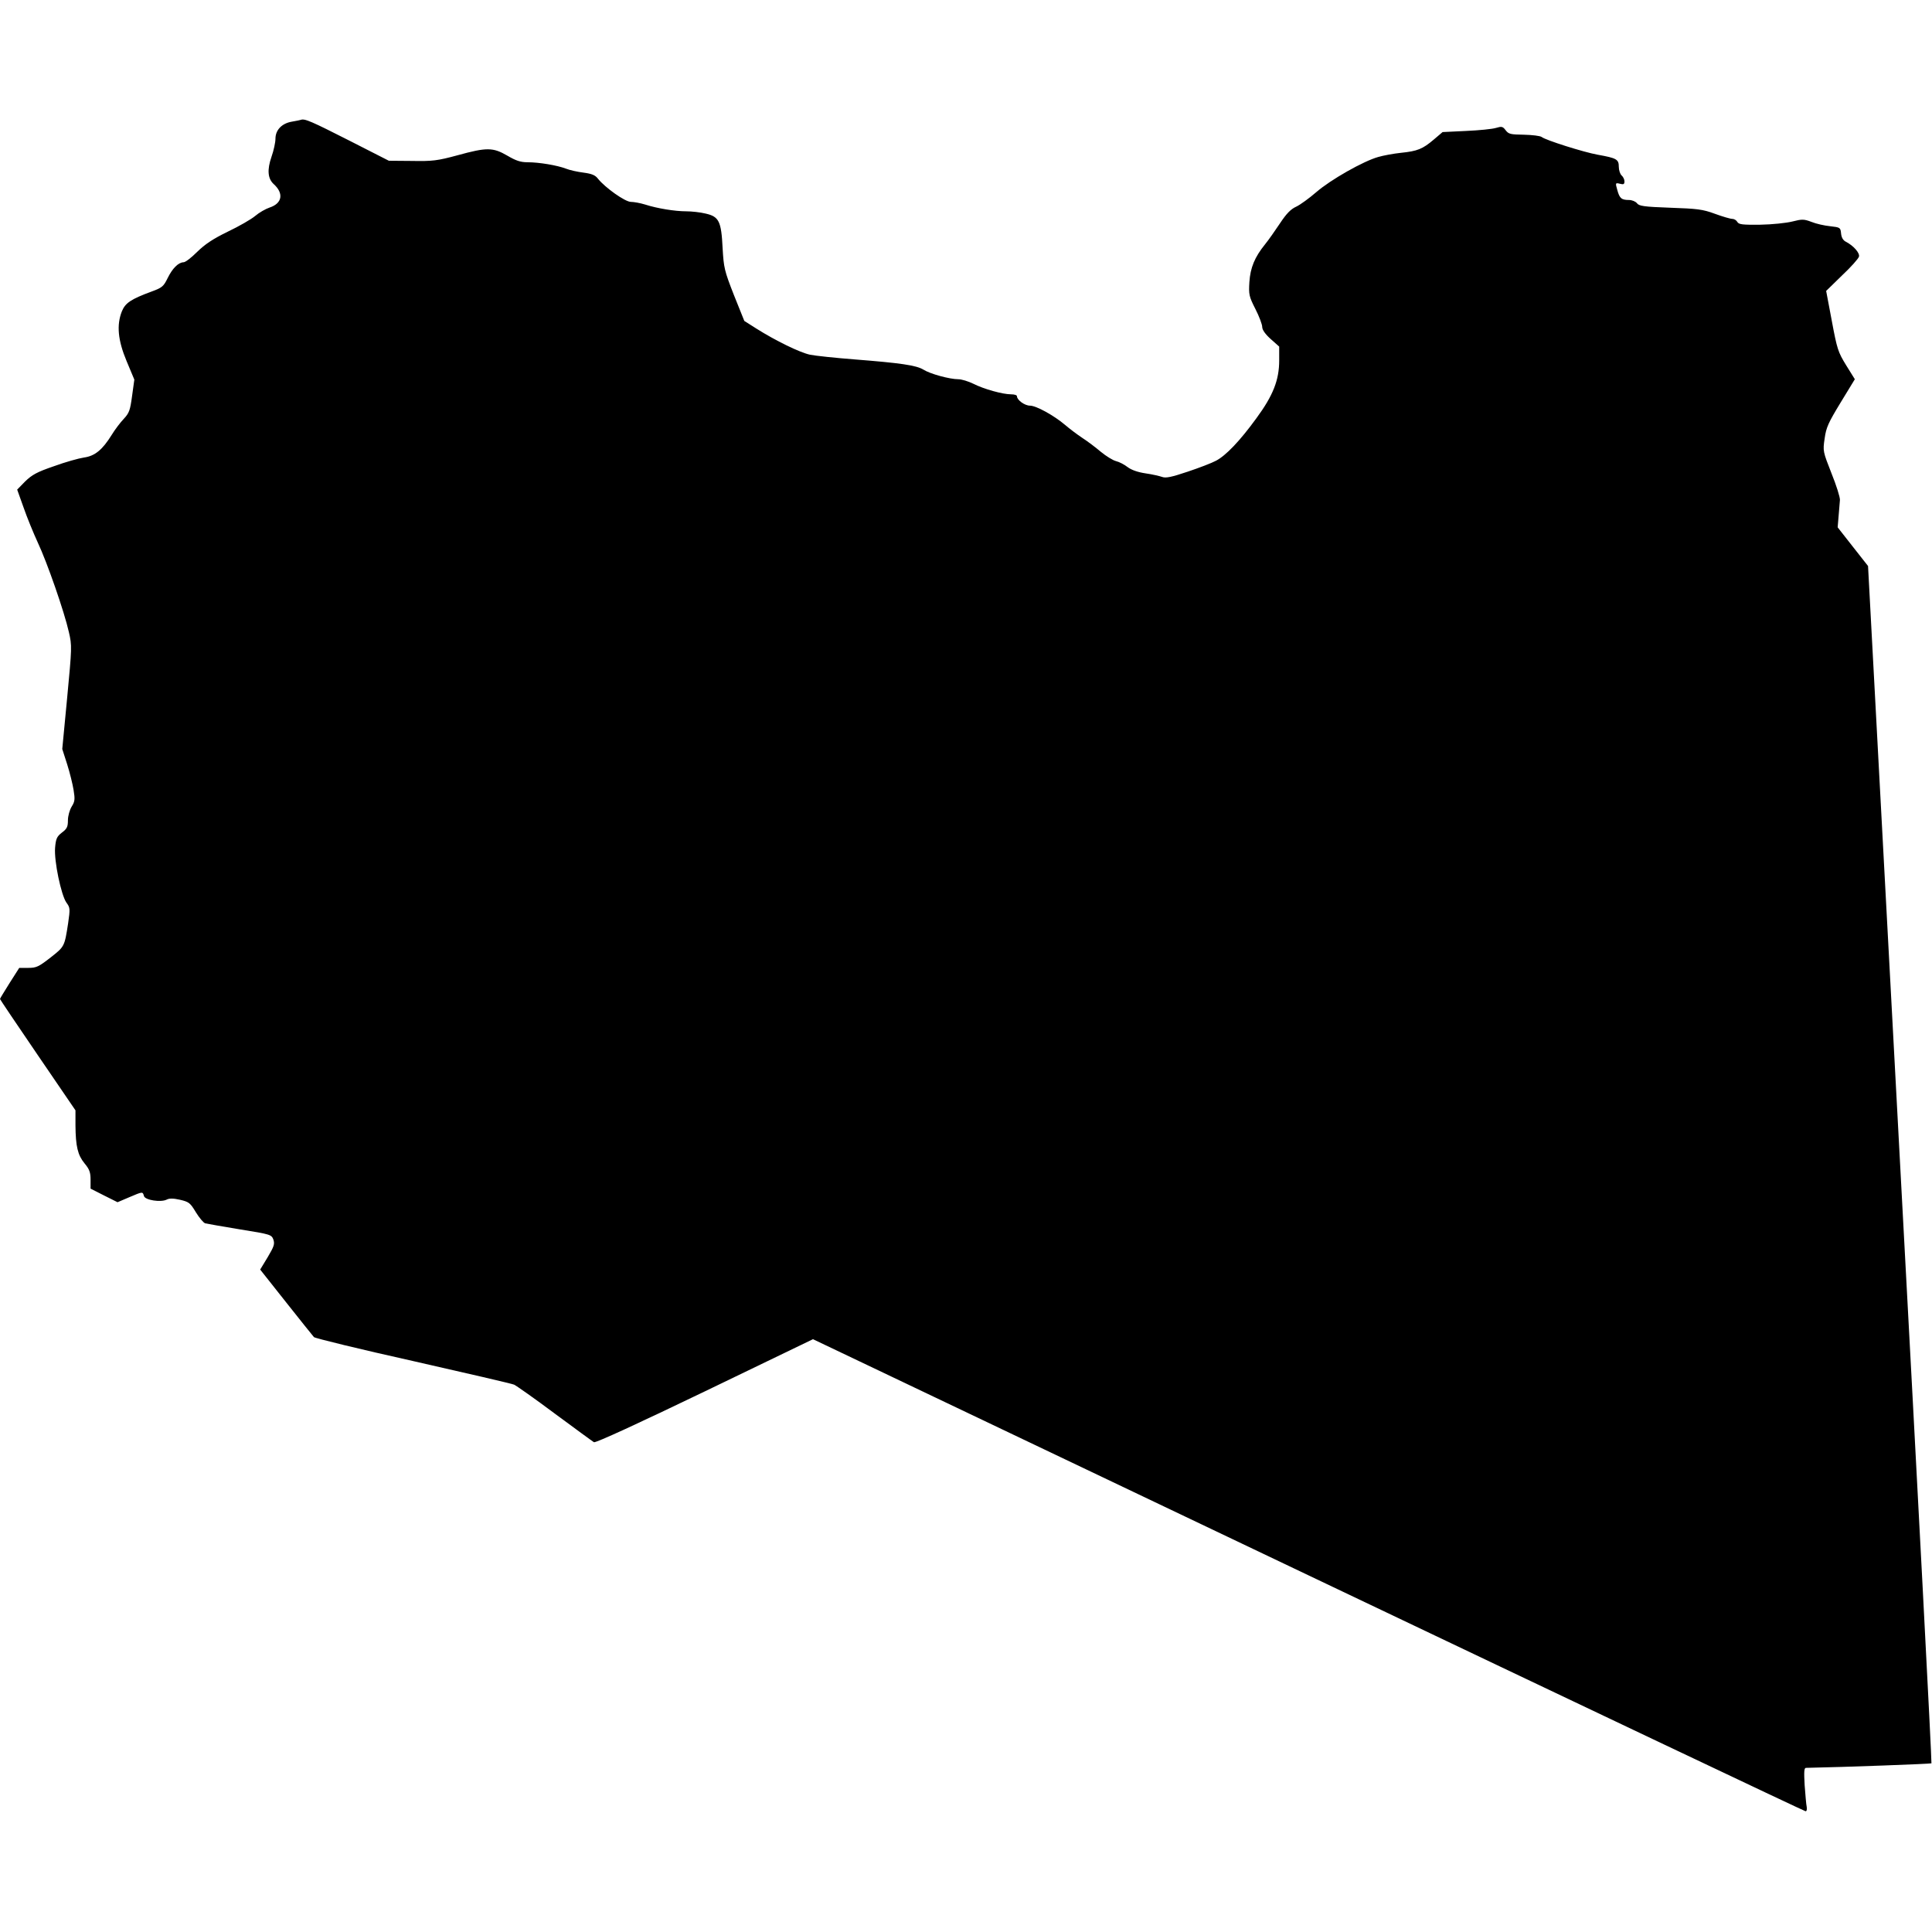
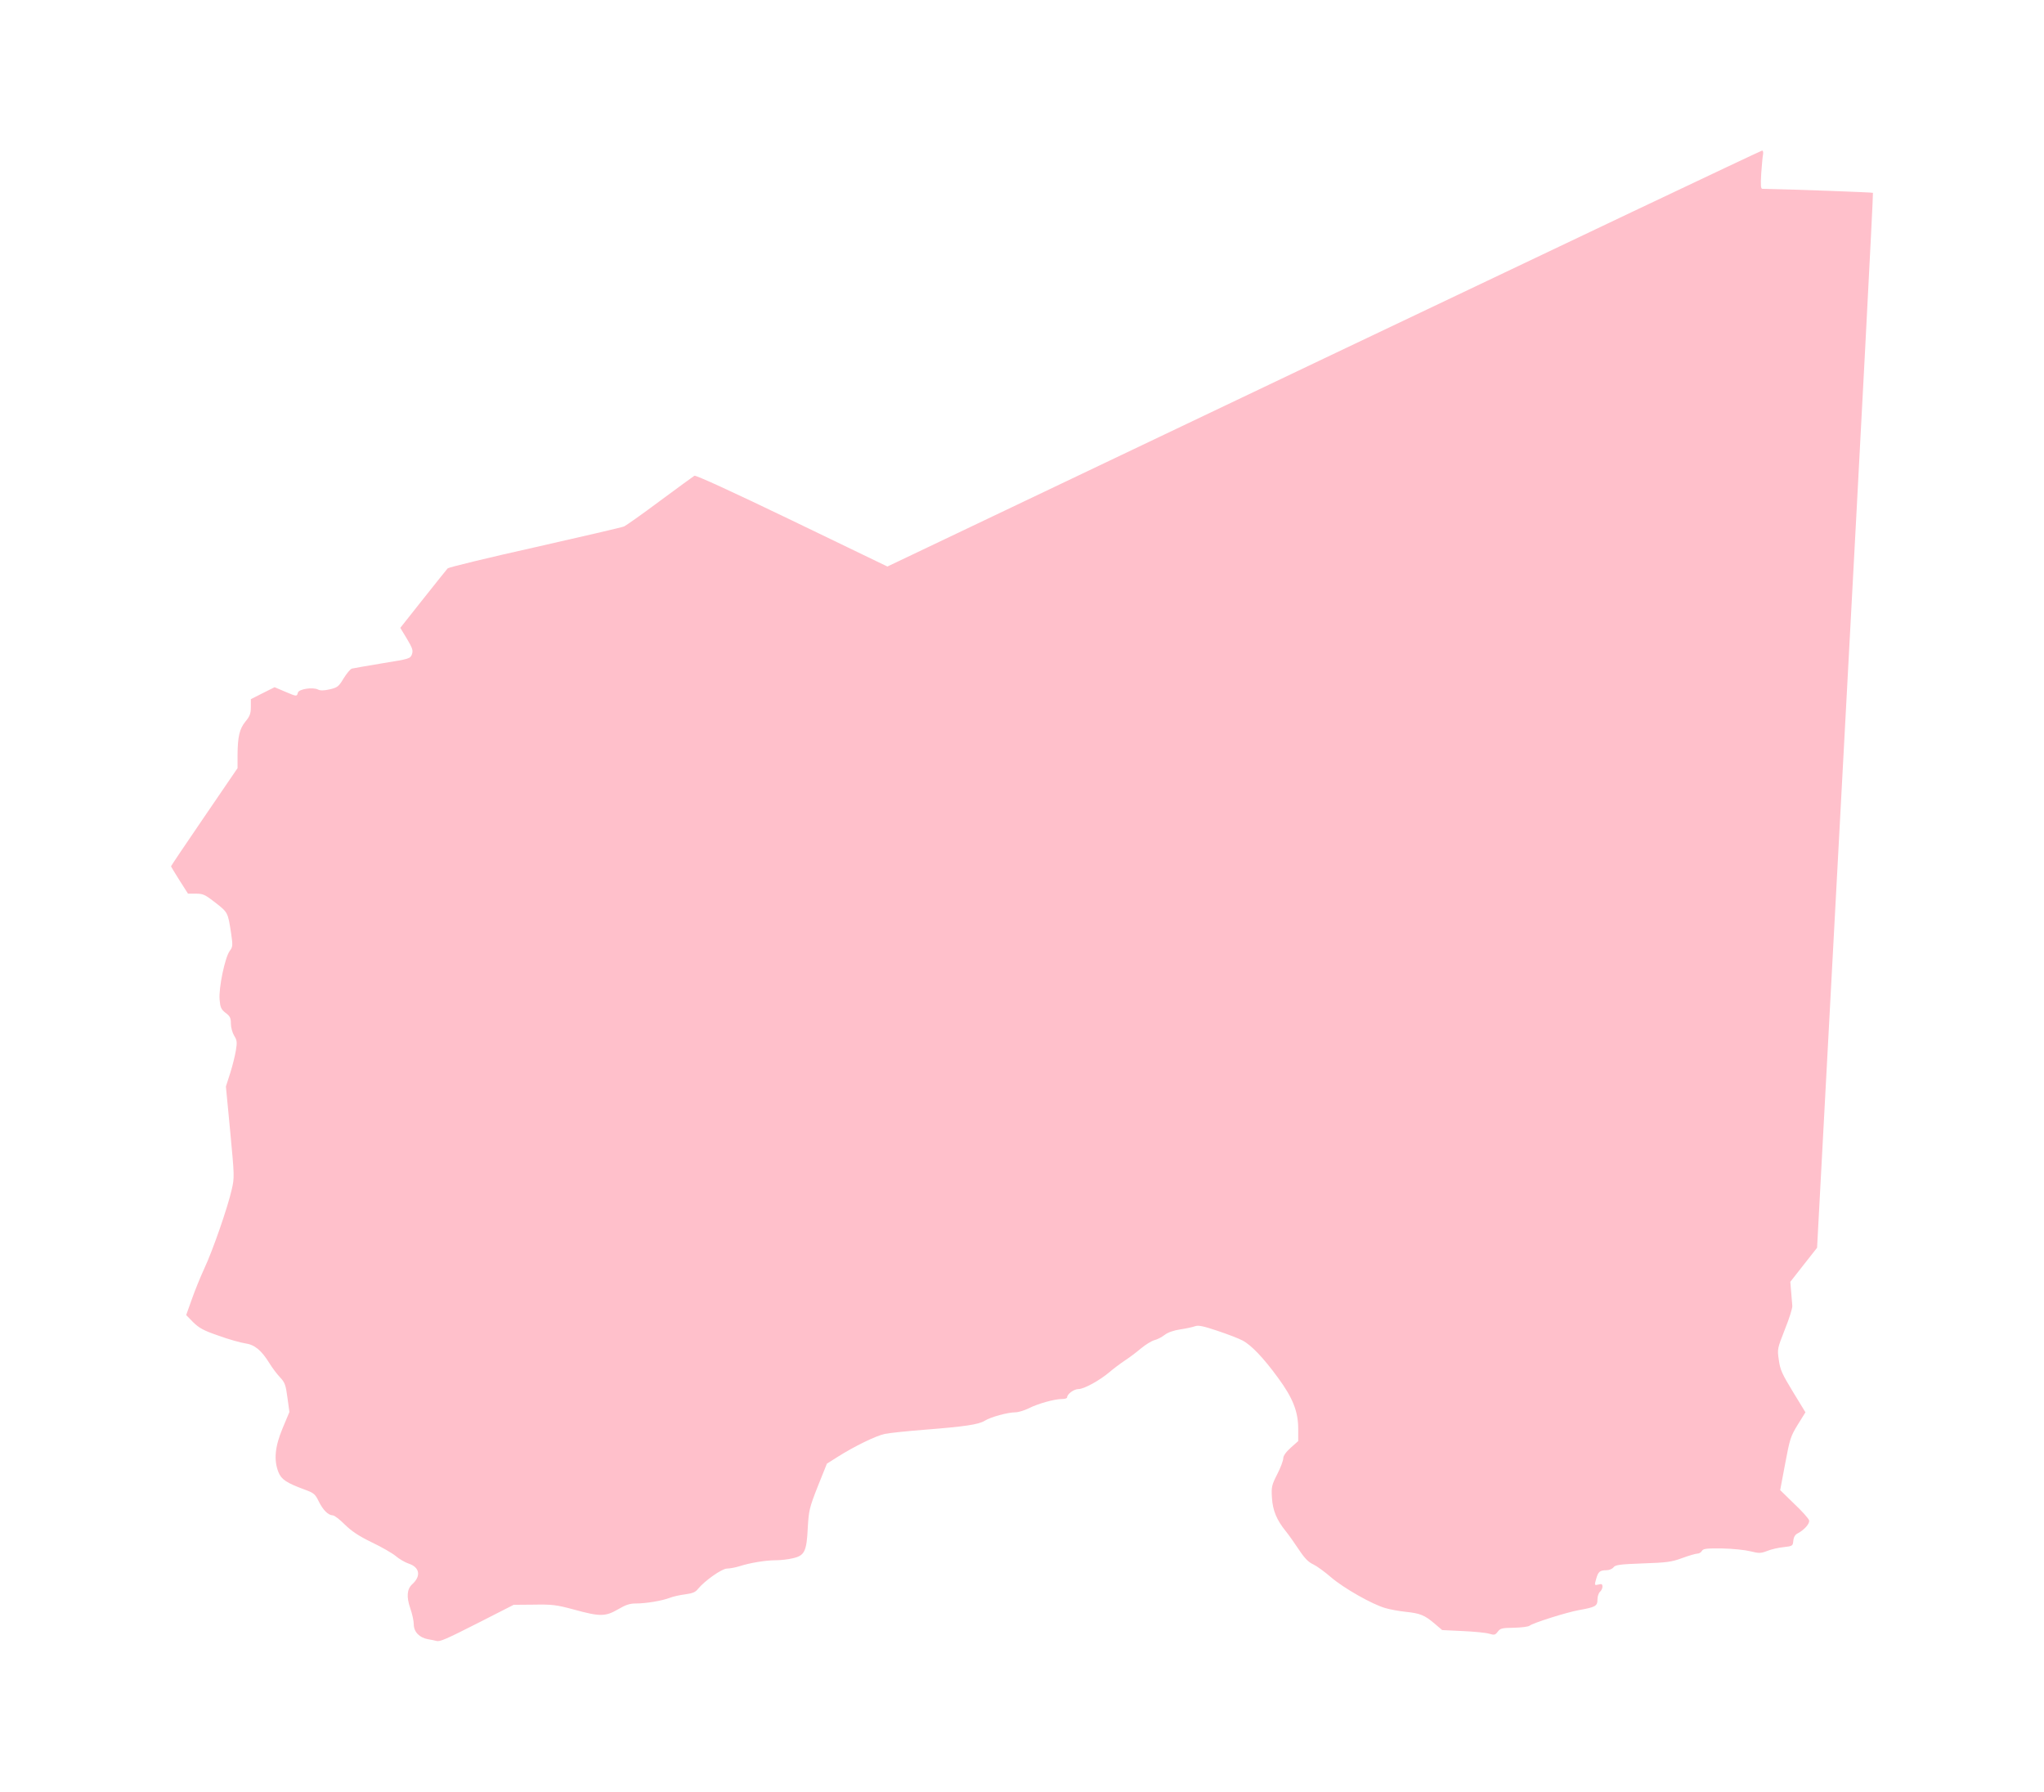
- <svg xmlns="http://www.w3.org/2000/svg" version="1.0" width="1024pt" height="1024pt" viewBox="0 0 1024 1024" preserveAspectRatio="xMidYMid meet">
-   <g transform="translate(0,1024) scale(0.1,-0.1)" fill="#000000" stroke="none">
-     <path d="M1595 9605 c-5 -2 -27 -6 -49 -10 -52 -9 -86 -44 -86 -90 0 -19 -9 -62 -21 -96 -24 -69 -20 -116 12 -145 54 -49 45 -102 -22 -124 -21 -7 -56 -27 -77 -45 -20 -17 -86 -55 -145 -83 -80 -39 -121 -67 -162 -107 -30 -30 -62 -55 -72 -55 -28 -1 -59 -32 -85 -85 -21 -43 -29 -50 -84 -70 -111 -41 -140 -61 -158 -105 -29 -73 -21 -154 25 -264 l41 -98 -12 -87 c-10 -75 -15 -90 -44 -121 -18 -19 -47 -57 -64 -85 -49 -79 -89 -112 -147 -120 -27 -4 -99 -24 -159 -46 -91 -31 -117 -46 -153 -81 l-42 -43 34 -95 c18 -52 52 -135 75 -185 50 -106 141 -368 165 -475 17 -73 16 -82 -9 -348 l-26 -272 26 -81 c14 -44 29 -105 34 -136 8 -49 7 -61 -10 -88 -11 -18 -20 -50 -20 -73 0 -34 -5 -45 -32 -65 -27 -21 -32 -33 -36 -80 -6 -70 32 -251 60 -291 20 -27 20 -33 9 -110 -19 -123 -19 -123 -93 -181 -63 -49 -75 -55 -118 -55 l-48 0 -51 -80 c-28 -45 -51 -82 -51 -85 0 -2 90 -136 200 -297 l200 -293 0 -80 c1 -111 12 -157 48 -201 26 -31 32 -48 32 -86 l0 -48 71 -36 72 -36 61 26 c73 31 72 31 79 7 5 -22 90 -35 121 -19 13 7 35 7 70 -1 47 -11 54 -16 84 -66 18 -29 40 -56 50 -59 9 -2 92 -17 184 -32 163 -26 167 -28 177 -54 8 -24 3 -37 -30 -93 l-40 -66 137 -173 c75 -95 142 -178 148 -185 6 -6 243 -64 526 -127 283 -64 524 -120 535 -125 11 -5 108 -73 215 -153 107 -79 201 -148 208 -152 8 -5 234 99 587 269 l574 277 2625 -1251 c1444 -688 2630 -1251 2636 -1251 6 0 8 10 6 23 -3 12 -7 64 -11 115 -4 71 -3 92 7 92 207 4 662 21 665 24 3 3 -72 1431 -166 3175 l-170 3171 -81 103 -80 102 5 60 c3 33 6 71 7 85 1 14 -19 78 -45 142 -45 115 -46 117 -36 184 8 59 20 84 85 191 l75 123 -46 74 c-43 70 -48 85 -76 235 l-30 159 84 82 c47 44 87 89 90 100 5 19 -29 58 -70 79 -14 7 -23 22 -25 44 -3 31 -5 32 -58 38 -30 3 -75 13 -99 23 -40 15 -50 15 -101 2 -32 -8 -108 -16 -170 -17 -95 -1 -114 1 -122 15 -5 9 -17 16 -27 16 -10 0 -51 12 -92 27 -65 24 -94 27 -237 32 -140 5 -165 9 -176 24 -7 9 -26 17 -42 17 -40 0 -50 9 -62 53 -11 38 -10 39 14 33 19 -5 24 -3 24 13 0 10 -7 24 -15 31 -8 7 -15 28 -15 46 0 40 -12 46 -112 64 -73 13 -276 77 -297 94 -8 6 -50 11 -94 12 -71 1 -81 3 -97 24 -15 20 -21 21 -51 12 -19 -6 -90 -13 -158 -16 l-125 -6 -47 -40 c-59 -50 -86 -61 -174 -70 -38 -4 -93 -14 -120 -22 -79 -22 -253 -121 -328 -186 -37 -32 -85 -67 -106 -77 -29 -13 -52 -36 -87 -89 -26 -39 -61 -89 -79 -111 -55 -68 -78 -124 -83 -200 -4 -66 -2 -76 32 -143 20 -39 36 -82 36 -95 0 -15 16 -38 45 -64 l45 -40 0 -73 c0 -104 -32 -186 -121 -307 -88 -121 -162 -198 -214 -225 -22 -12 -90 -38 -150 -58 -86 -29 -116 -35 -135 -28 -14 5 -53 14 -88 19 -41 6 -75 18 -95 33 -18 14 -45 28 -62 32 -16 4 -52 26 -80 49 -27 23 -72 57 -100 75 -27 18 -68 49 -90 68 -59 50 -153 102 -186 102 -28 0 -69 30 -69 50 0 6 -14 10 -31 10 -45 0 -145 28 -200 56 -27 13 -62 24 -80 24 -45 0 -149 28 -185 51 -38 23 -122 35 -364 54 -102 8 -208 19 -237 25 -55 12 -182 74 -285 139 l-63 40 -55 137 c-51 130 -54 145 -60 249 -7 142 -19 167 -90 183 -28 7 -75 12 -103 12 -59 0 -153 15 -218 36 -26 8 -60 14 -75 14 -31 0 -136 75 -174 122 -15 20 -33 27 -77 33 -32 4 -73 13 -93 21 -47 18 -143 34 -203 34 -38 0 -62 8 -108 35 -76 44 -108 45 -264 2 -107 -29 -133 -32 -242 -30 l-122 1 -208 106 c-203 103 -237 118 -258 111z" />
-   </g>
+ <svg xmlns="http://www.w3.org/2000/svg" baseProfile="full" height="526px" version="1.1" viewBox="-1028.827 -261.766 12294.741 10770.001" width="600px">
+   <defs />
+   <path d="M 1595.0,9605.0 C 1590.0,9603.0 1568.0,9599.0 1546.0,9595.0 C 1494.0,9586.0 1460.0,9551.0 1460.0,9505.0 C 1460.0,9486.0 1451.0,9443.0 1439.0,9409.0 C 1415.0,9340.0 1419.0,9293.0 1451.0,9264.0 C 1505.0,9215.0 1496.0,9162.0 1429.0,9140.0 C 1408.0,9133.0 1373.0,9113.0 1352.0,9095.0 C 1332.0,9078.0 1266.0,9040.0 1207.0,9012.0 C 1127.0,8973.0 1086.0,8945.0 1045.0,8905.0 C 1015.0,8875.0 983.0,8850.0 973.0,8850.0 C 945.0,8849.0 914.0,8818.0 888.0,8765.0 C 867.0,8722.0 859.0,8715.0 804.0,8695.0 C 693.0,8654.0 664.0,8634.0 646.0,8590.0 C 617.0,8517.0 625.0,8436.0 671.0,8326.0 L 712.0,8228.0 L 700.0,8141.0 C 690.0,8066.0 685.0,8051.0 656.0,8020.0 C 638.0,8001.0 609.0,7963.0 592.0,7935.0 C 543.0,7856.0 503.0,7823.0 445.0,7815.0 C 418.0,7811.0 346.0,7791.0 286.0,7769.0 C 195.0,7738.0 169.0,7723.0 133.0,7688.0 L 91.0,7645.0 L 125.0,7550.0 C 143.0,7498.0 177.0,7415.0 200.0,7365.0 C 250.0,7259.0 341.0,6997.0 365.0,6890.0 C 382.0,6817.0 381.0,6808.0 356.0,6542.0 L 330.0,6270.0 L 356.0,6189.0 C 370.0,6145.0 385.0,6084.0 390.0,6053.0 C 398.0,6004.0 397.0,5992.0 380.0,5965.0 C 369.0,5947.0 360.0,5915.0 360.0,5892.0 C 360.0,5858.0 355.0,5847.0 328.0,5827.0 C 301.0,5806.0 296.0,5794.0 292.0,5747.0 C 286.0,5677.0 324.0,5496.0 352.0,5456.0 C 372.0,5429.0 372.0,5423.0 361.0,5346.0 C 342.0,5223.0 342.0,5223.0 268.0,5165.0 C 205.0,5116.0 193.0,5110.0 150.0,5110.0 L 102.0,5110.0 L 51.0,5030.0 C 23.0,4985.0 0.0,4948.0 0.0,4945.0 C 0.0,4943.0 90.0,4809.0 200.0,4648.0 L 400.0,4355.0 L 400.0,4275.0 C 401.0,4164.0 412.0,4118.0 448.0,4074.0 C 474.0,4043.0 480.0,4026.0 480.0,3988.0 L 480.0,3940.0 L 551.0,3904.0 L 623.0,3868.0 L 684.0,3894.0 C 757.0,3925.0 756.0,3925.0 763.0,3901.0 C 768.0,3879.0 853.0,3866.0 884.0,3882.0 C 897.0,3889.0 919.0,3889.0 954.0,3881.0 C 1001.0,3870.0 1008.0,3865.0 1038.0,3815.0 C 1056.0,3786.0 1078.0,3759.0 1088.0,3756.0 C 1097.0,3754.0 1180.0,3739.0 1272.0,3724.0 C 1435.0,3698.0 1439.0,3696.0 1449.0,3670.0 C 1457.0,3646.0 1452.0,3633.0 1419.0,3577.0 L 1379.0,3511.0 L 1516.0,3338.0 C 1591.0,3243.0 1658.0,3160.0 1664.0,3153.0 C 1670.0,3147.0 1907.0,3089.0 2190.0,3026.0 C 2473.0,2962.0 2714.0,2906.0 2725.0,2901.0 C 2736.0,2896.0 2833.0,2828.0 2940.0,2748.0 C 3047.0,2669.0 3141.0,2600.0 3148.0,2596.0 C 3156.0,2591.0 3382.0,2695.0 3735.0,2865.0 L 4309.0,3142.0 L 6934.0,1891.0 C 8378.0,1203.0 9564.0,640.0 9570.0,640.0 C 9576.0,640.0 9578.0,650.0 9576.0,663.0 C 9573.0,675.0 9569.0,727.0 9565.0,778.0 C 9561.0,849.0 9562.0,870.0 9572.0,870.0 C 9779.0,874.0 10234.0,891.0 10237.0,894.0 C 10240.0,897.0 10165.0,2325.0 10071.0,4069.0 L 9901.0,7240.0 L 9820.0,7343.0 L 9740.0,7445.0 L 9745.0,7505.0 C 9748.0,7538.0 9751.0,7576.0 9752.0,7590.0 C 9753.0,7604.0 9733.0,7668.0 9707.0,7732.0 C 9662.0,7847.0 9661.0,7849.0 9671.0,7916.0 C 9679.0,7975.0 9691.0,8000.0 9756.0,8107.0 L 9831.0,8230.0 L 9785.0,8304.0 C 9742.0,8374.0 9737.0,8389.0 9709.0,8539.0 L 9679.0,8698.0 L 9763.0,8780.0 C 9810.0,8824.0 9850.0,8869.0 9853.0,8880.0 C 9858.0,8899.0 9824.0,8938.0 9783.0,8959.0 C 9769.0,8966.0 9760.0,8981.0 9758.0,9003.0 C 9755.0,9034.0 9753.0,9035.0 9700.0,9041.0 C 9670.0,9044.0 9625.0,9054.0 9601.0,9064.0 C 9561.0,9079.0 9551.0,9079.0 9500.0,9066.0 C 9468.0,9058.0 9392.0,9050.0 9330.0,9049.0 C 9235.0,9048.0 9216.0,9050.0 9208.0,9064.0 C 9203.0,9073.0 9191.0,9080.0 9181.0,9080.0 C 9171.0,9080.0 9130.0,9092.0 9089.0,9107.0 C 9024.0,9131.0 8995.0,9134.0 8852.0,9139.0 C 8712.0,9144.0 8687.0,9148.0 8676.0,9163.0 C 8669.0,9172.0 8650.0,9180.0 8634.0,9180.0 C 8594.0,9180.0 8584.0,9189.0 8572.0,9233.0 C 8561.0,9271.0 8562.0,9272.0 8586.0,9266.0 C 8605.0,9261.0 8610.0,9263.0 8610.0,9279.0 C 8610.0,9289.0 8603.0,9303.0 8595.0,9310.0 C 8587.0,9317.0 8580.0,9338.0 8580.0,9356.0 C 8580.0,9396.0 8568.0,9402.0 8468.0,9420.0 C 8395.0,9433.0 8192.0,9497.0 8171.0,9514.0 C 8163.0,9520.0 8121.0,9525.0 8077.0,9526.0 C 8006.0,9527.0 7996.0,9529.0 7980.0,9550.0 C 7965.0,9570.0 7959.0,9571.0 7929.0,9562.0 C 7910.0,9556.0 7839.0,9549.0 7771.0,9546.0 L 7646.0,9540.0 L 7599.0,9500.0 C 7540.0,9450.0 7513.0,9439.0 7425.0,9430.0 C 7387.0,9426.0 7332.0,9416.0 7305.0,9408.0 C 7226.0,9386.0 7052.0,9287.0 6977.0,9222.0 C 6940.0,9190.0 6892.0,9155.0 6871.0,9145.0 C 6842.0,9132.0 6819.0,9109.0 6784.0,9056.0 C 6758.0,9017.0 6723.0,8967.0 6705.0,8945.0 C 6650.0,8877.0 6627.0,8821.0 6622.0,8745.0 C 6618.0,8679.0 6620.0,8669.0 6654.0,8602.0 C 6674.0,8563.0 6690.0,8520.0 6690.0,8507.0 C 6690.0,8492.0 6706.0,8469.0 6735.0,8443.0 L 6780.0,8403.0 L 6780.0,8330.0 C 6780.0,8226.0 6748.0,8144.0 6659.0,8023.0 C 6571.0,7902.0 6497.0,7825.0 6445.0,7798.0 C 6423.0,7786.0 6355.0,7760.0 6295.0,7740.0 C 6209.0,7711.0 6179.0,7705.0 6160.0,7712.0 C 6146.0,7717.0 6107.0,7726.0 6072.0,7731.0 C 6031.0,7737.0 5997.0,7749.0 5977.0,7764.0 C 5959.0,7778.0 5932.0,7792.0 5915.0,7796.0 C 5899.0,7800.0 5863.0,7822.0 5835.0,7845.0 C 5808.0,7868.0 5763.0,7902.0 5735.0,7920.0 C 5708.0,7938.0 5667.0,7969.0 5645.0,7988.0 C 5586.0,8038.0 5492.0,8090.0 5459.0,8090.0 C 5431.0,8090.0 5390.0,8120.0 5390.0,8140.0 C 5390.0,8146.0 5376.0,8150.0 5359.0,8150.0 C 5314.0,8150.0 5214.0,8178.0 5159.0,8206.0 C 5132.0,8219.0 5097.0,8230.0 5079.0,8230.0 C 5034.0,8230.0 4930.0,8258.0 4894.0,8281.0 C 4856.0,8304.0 4772.0,8316.0 4530.0,8335.0 C 4428.0,8343.0 4322.0,8354.0 4293.0,8360.0 C 4238.0,8372.0 4111.0,8434.0 4008.0,8499.0 L 3945.0,8539.0 L 3890.0,8676.0 C 3839.0,8806.0 3836.0,8821.0 3830.0,8925.0 C 3823.0,9067.0 3811.0,9092.0 3740.0,9108.0 C 3712.0,9115.0 3665.0,9120.0 3637.0,9120.0 C 3578.0,9120.0 3484.0,9135.0 3419.0,9156.0 C 3393.0,9164.0 3359.0,9170.0 3344.0,9170.0 C 3313.0,9170.0 3208.0,9245.0 3170.0,9292.0 C 3155.0,9312.0 3137.0,9319.0 3093.0,9325.0 C 3061.0,9329.0 3020.0,9338.0 3000.0,9346.0 C 2953.0,9364.0 2857.0,9380.0 2797.0,9380.0 C 2759.0,9380.0 2735.0,9388.0 2689.0,9415.0 C 2613.0,9459.0 2581.0,9460.0 2425.0,9417.0 C 2318.0,9388.0 2292.0,9385.0 2183.0,9387.0 L 2061.0,9388.0 L 1853.0,9494.0 C 1650.0,9597.0 1616.0,9612.0 1595.0,9605.0" fill="pink" />
</svg>
